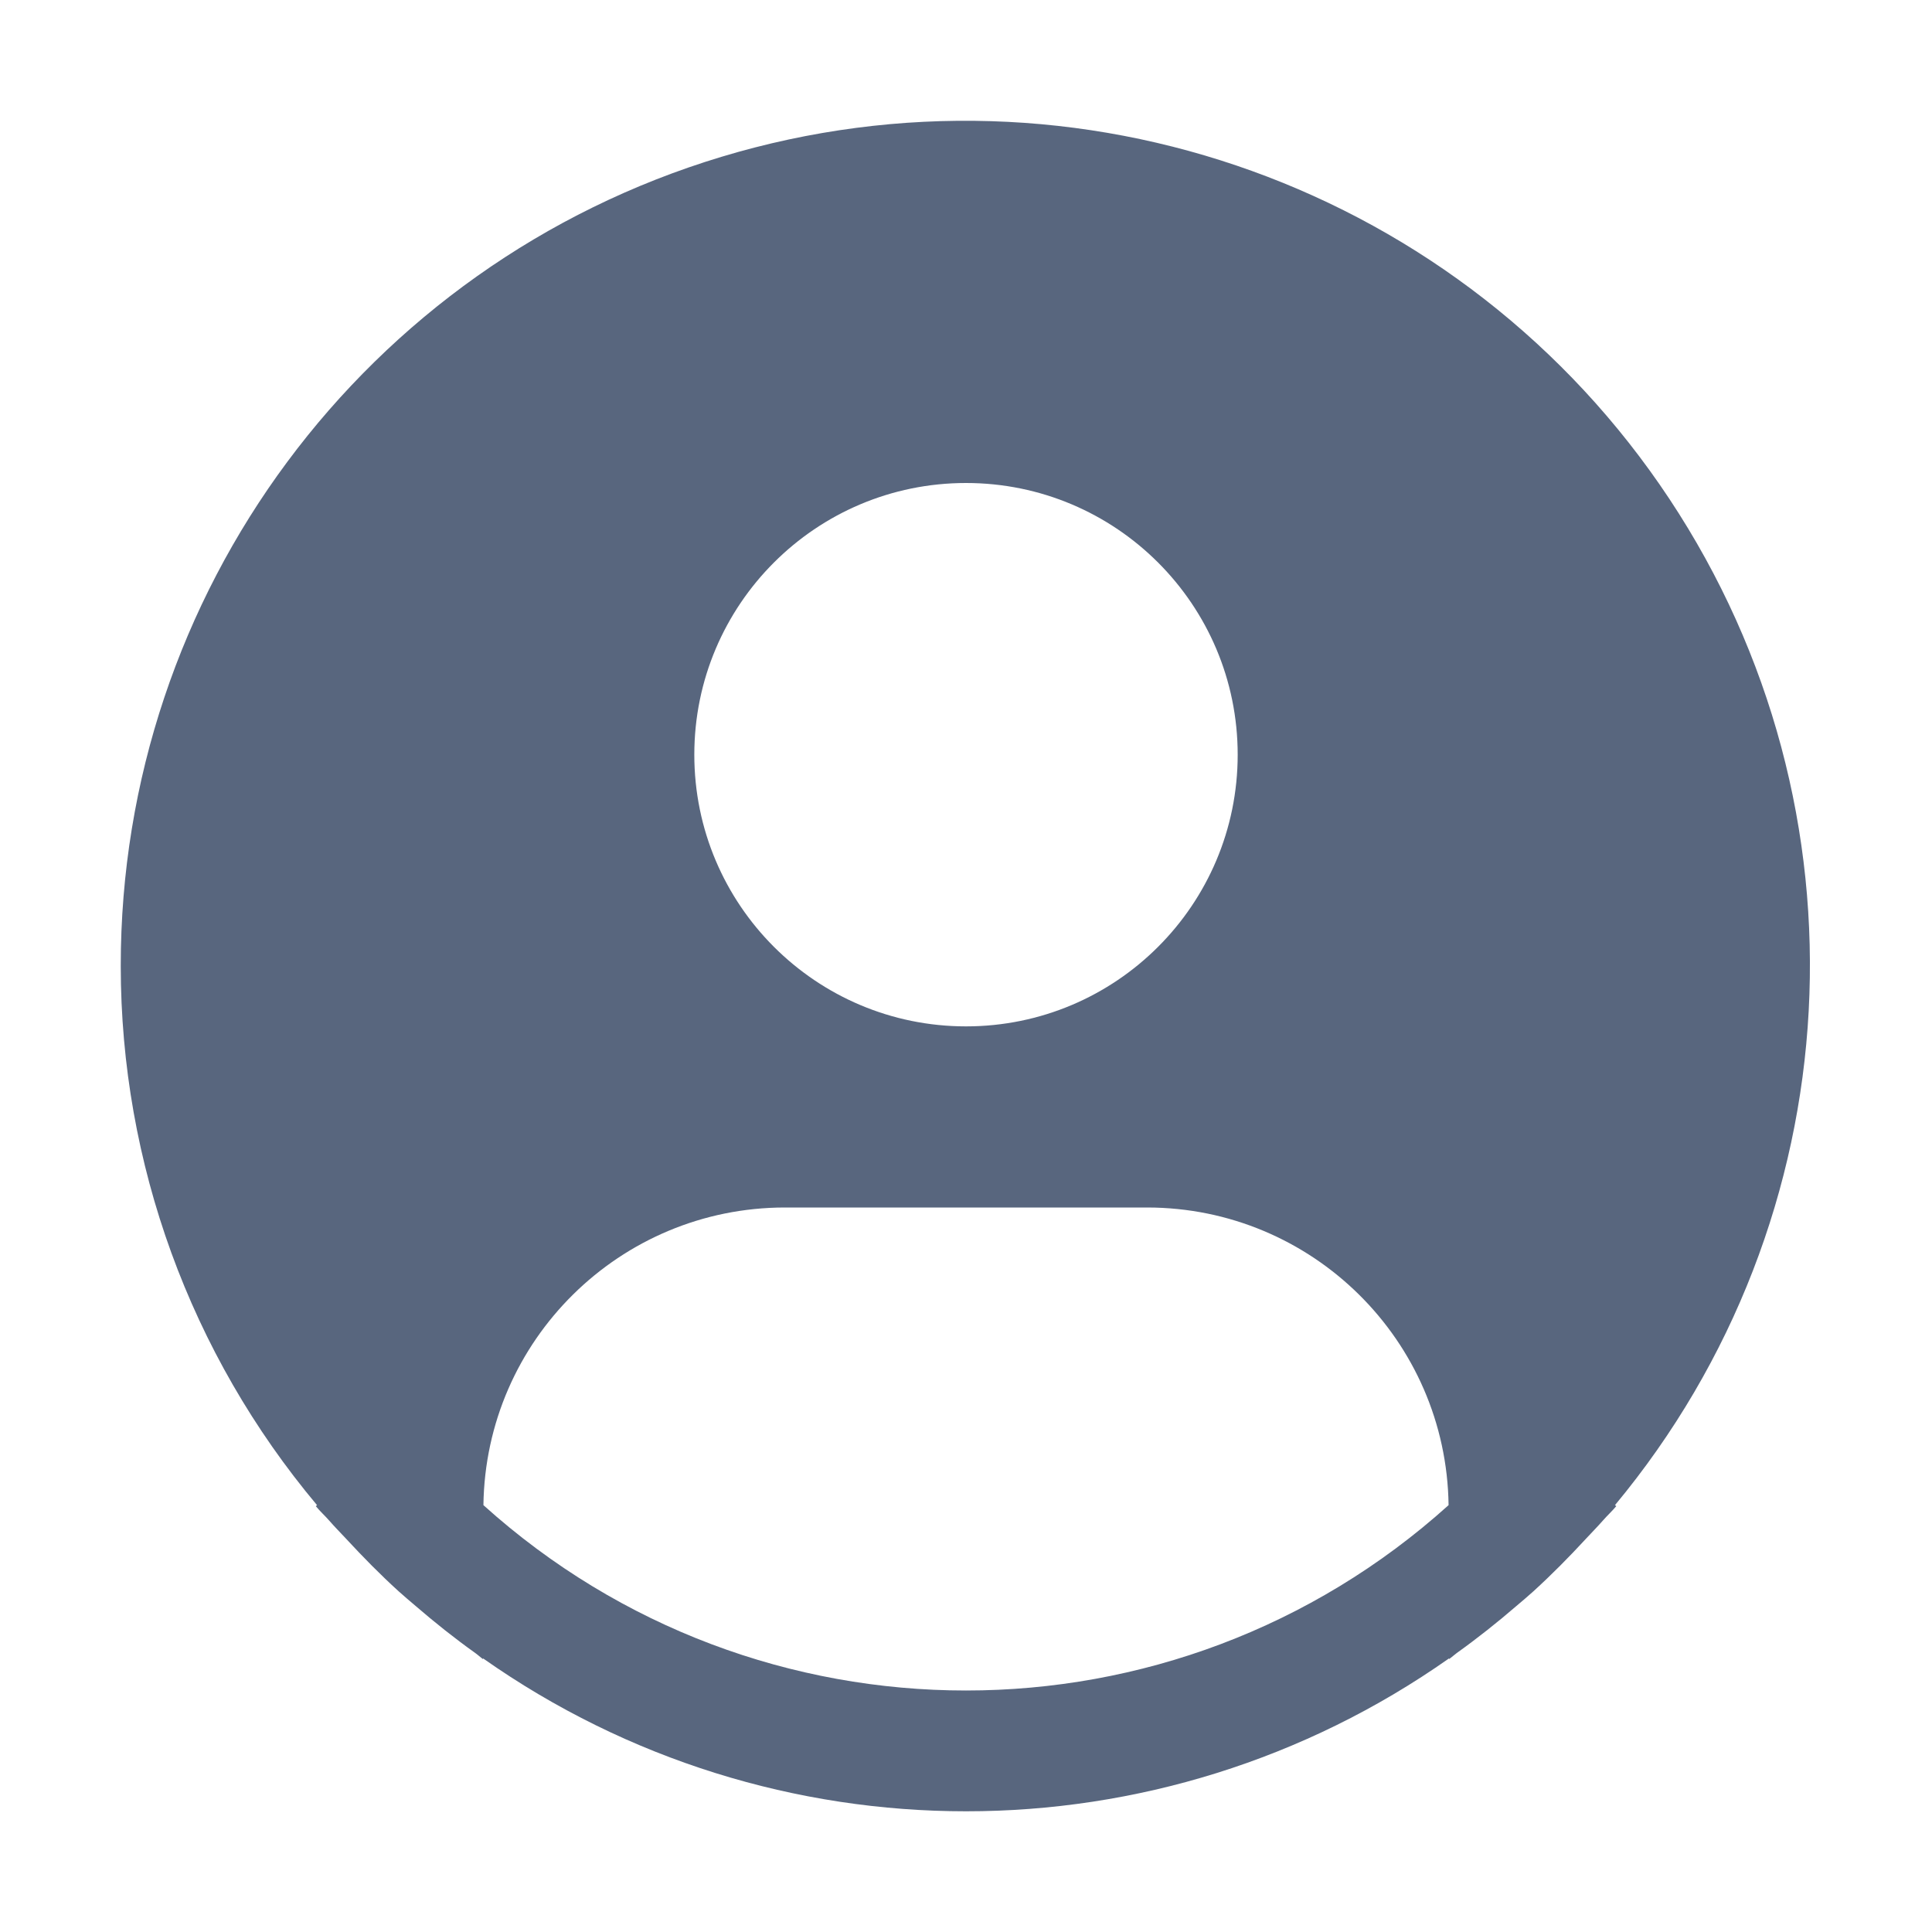
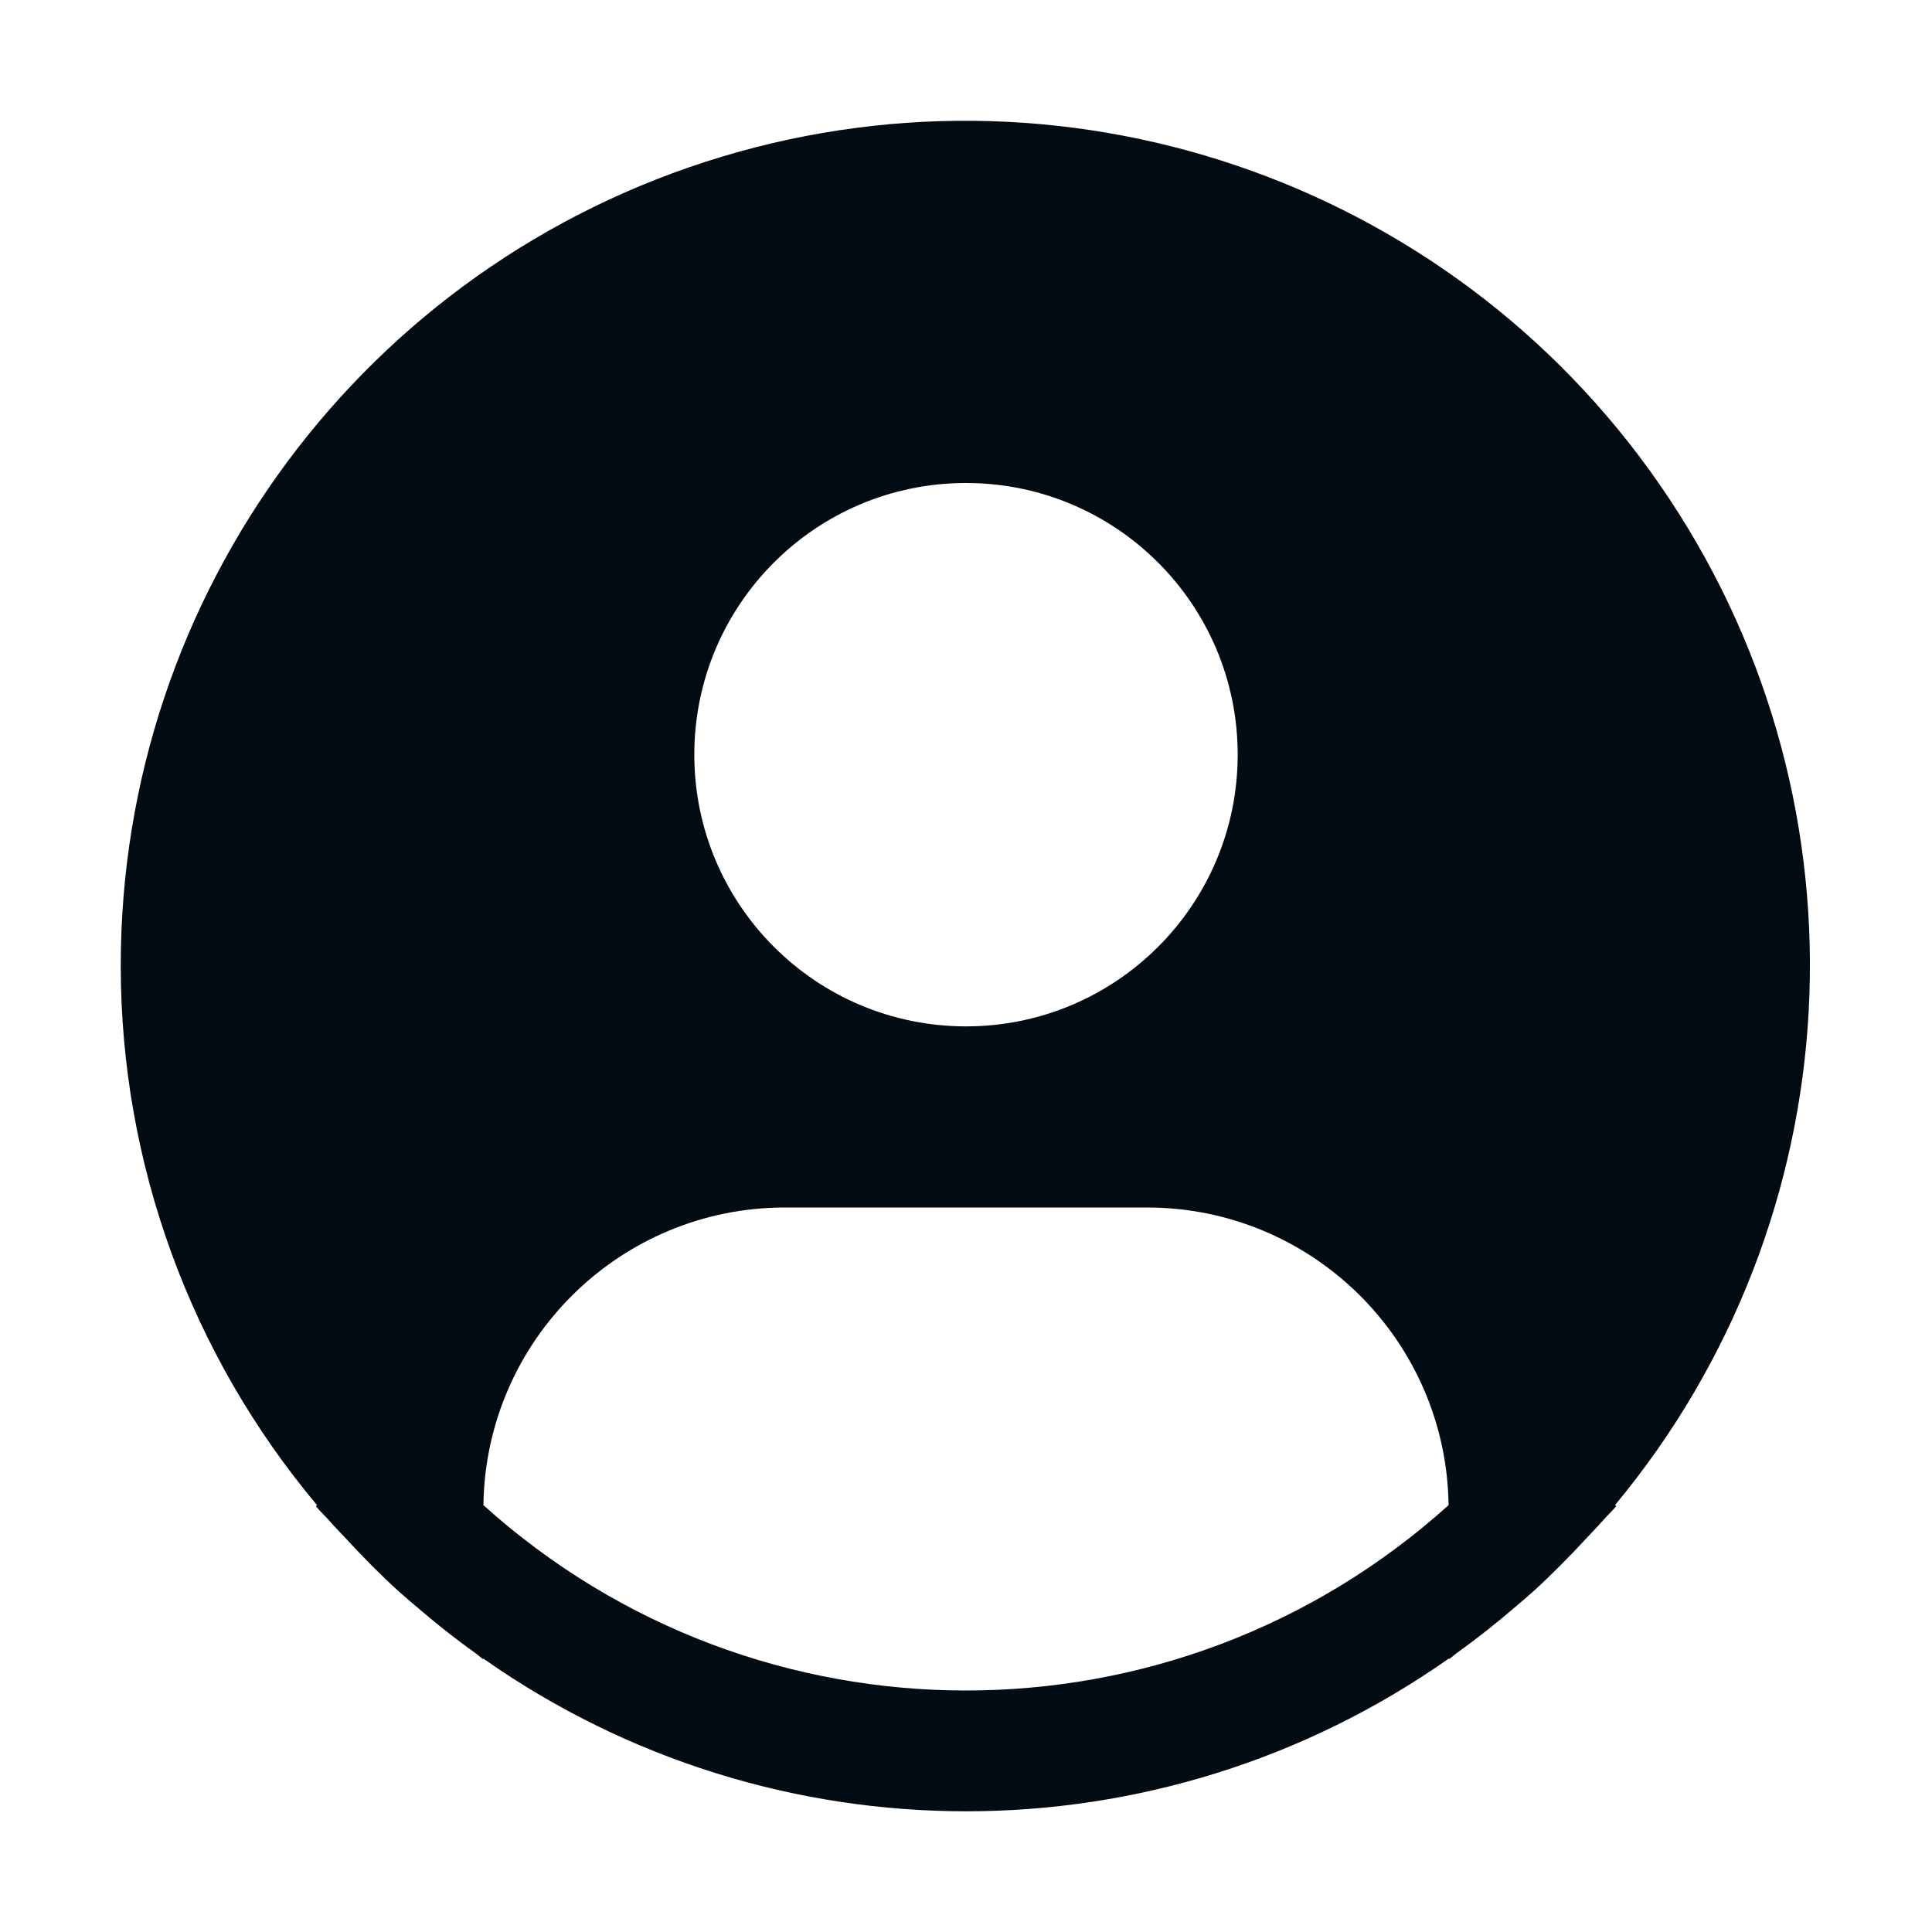
<svg xmlns="http://www.w3.org/2000/svg" id="icon" width="32" height="32" viewBox="0 0 32 32" version="1.1">
  <defs id="defs893">
    <style id="style891">
      .cls-1 {
        fill: none;
      }
    </style>
  </defs>
  <path id="_inner-path_" data-name="&lt;inner-path&gt;" class="cls-1" d="M8.007,24.93A4.996,4.996,0,0,1,13,20h6a4.996,4.996,0,0,1,4.993,4.93,11.94,11.94,0,0,1-15.986,0ZM20.5,12.5A4.5,4.5,0,1,1,16,8,4.5,4.5,0,0,1,20.5,12.5Z" />
-   <path d="M26.749,24.93A13.989,13.989,0,1,0,2,16a13.899,13.899,0,0,0,3.251,8.93l-.02.017c.07.085.15.157.222.239.09.104.186.2.28.301.28.303.567.595.87.87.091.083.186.161.28.242.32.276.648.537.99.781.044.031.083.069.128.101v-.013a13.901,13.901,0,0,0,16,0V27.48c.044-.031.084-.069.128-.101.341-.244.67-.505.99-.781.094-.08.189-.159.28-.242.302-.275.59-.567.87-.87.093-.101.189-.197.28-.301.072-.083.152-.155.222-.239ZM16,8a4.5,4.5,0,1,1-4.5,4.5A4.5,4.5,0,0,1,16,8ZM8.007,24.93A4.996,4.996,0,0,1,13,20h6a4.996,4.996,0,0,1,4.993,4.93,11.94,11.94,0,0,1-15.986,0Z" id="path896" style="fill:#58667e;fill-opacity:1" />
+   <path d="M26.749,24.93A13.989,13.989,0,1,0,2,16a13.899,13.899,0,0,0,3.251,8.93l-.02.017c.07.085.15.157.222.239.09.104.186.2.28.301.28.303.567.595.87.87.091.083.186.161.28.242.32.276.648.537.99.781.044.031.083.069.128.101v-.013a13.901,13.901,0,0,0,16,0V27.48c.044-.031.084-.069.128-.101.341-.244.67-.505.99-.781.094-.08.189-.159.28-.242.302-.275.59-.567.87-.87.093-.101.189-.197.28-.301.072-.083.152-.155.222-.239ZM16,8a4.5,4.5,0,1,1-4.5,4.5A4.5,4.5,0,0,1,16,8ZM8.007,24.93A4.996,4.996,0,0,1,13,20h6a4.996,4.996,0,0,1,4.993,4.93,11.94,11.94,0,0,1-15.986,0Z" id="path896" style="fill:#040c13;fill-opacity:1" />
  <rect id="_Transparent_Rectangle_" data-name="&lt;Transparent Rectangle&gt;" class="cls-1" width="32" height="32" />
</svg>
